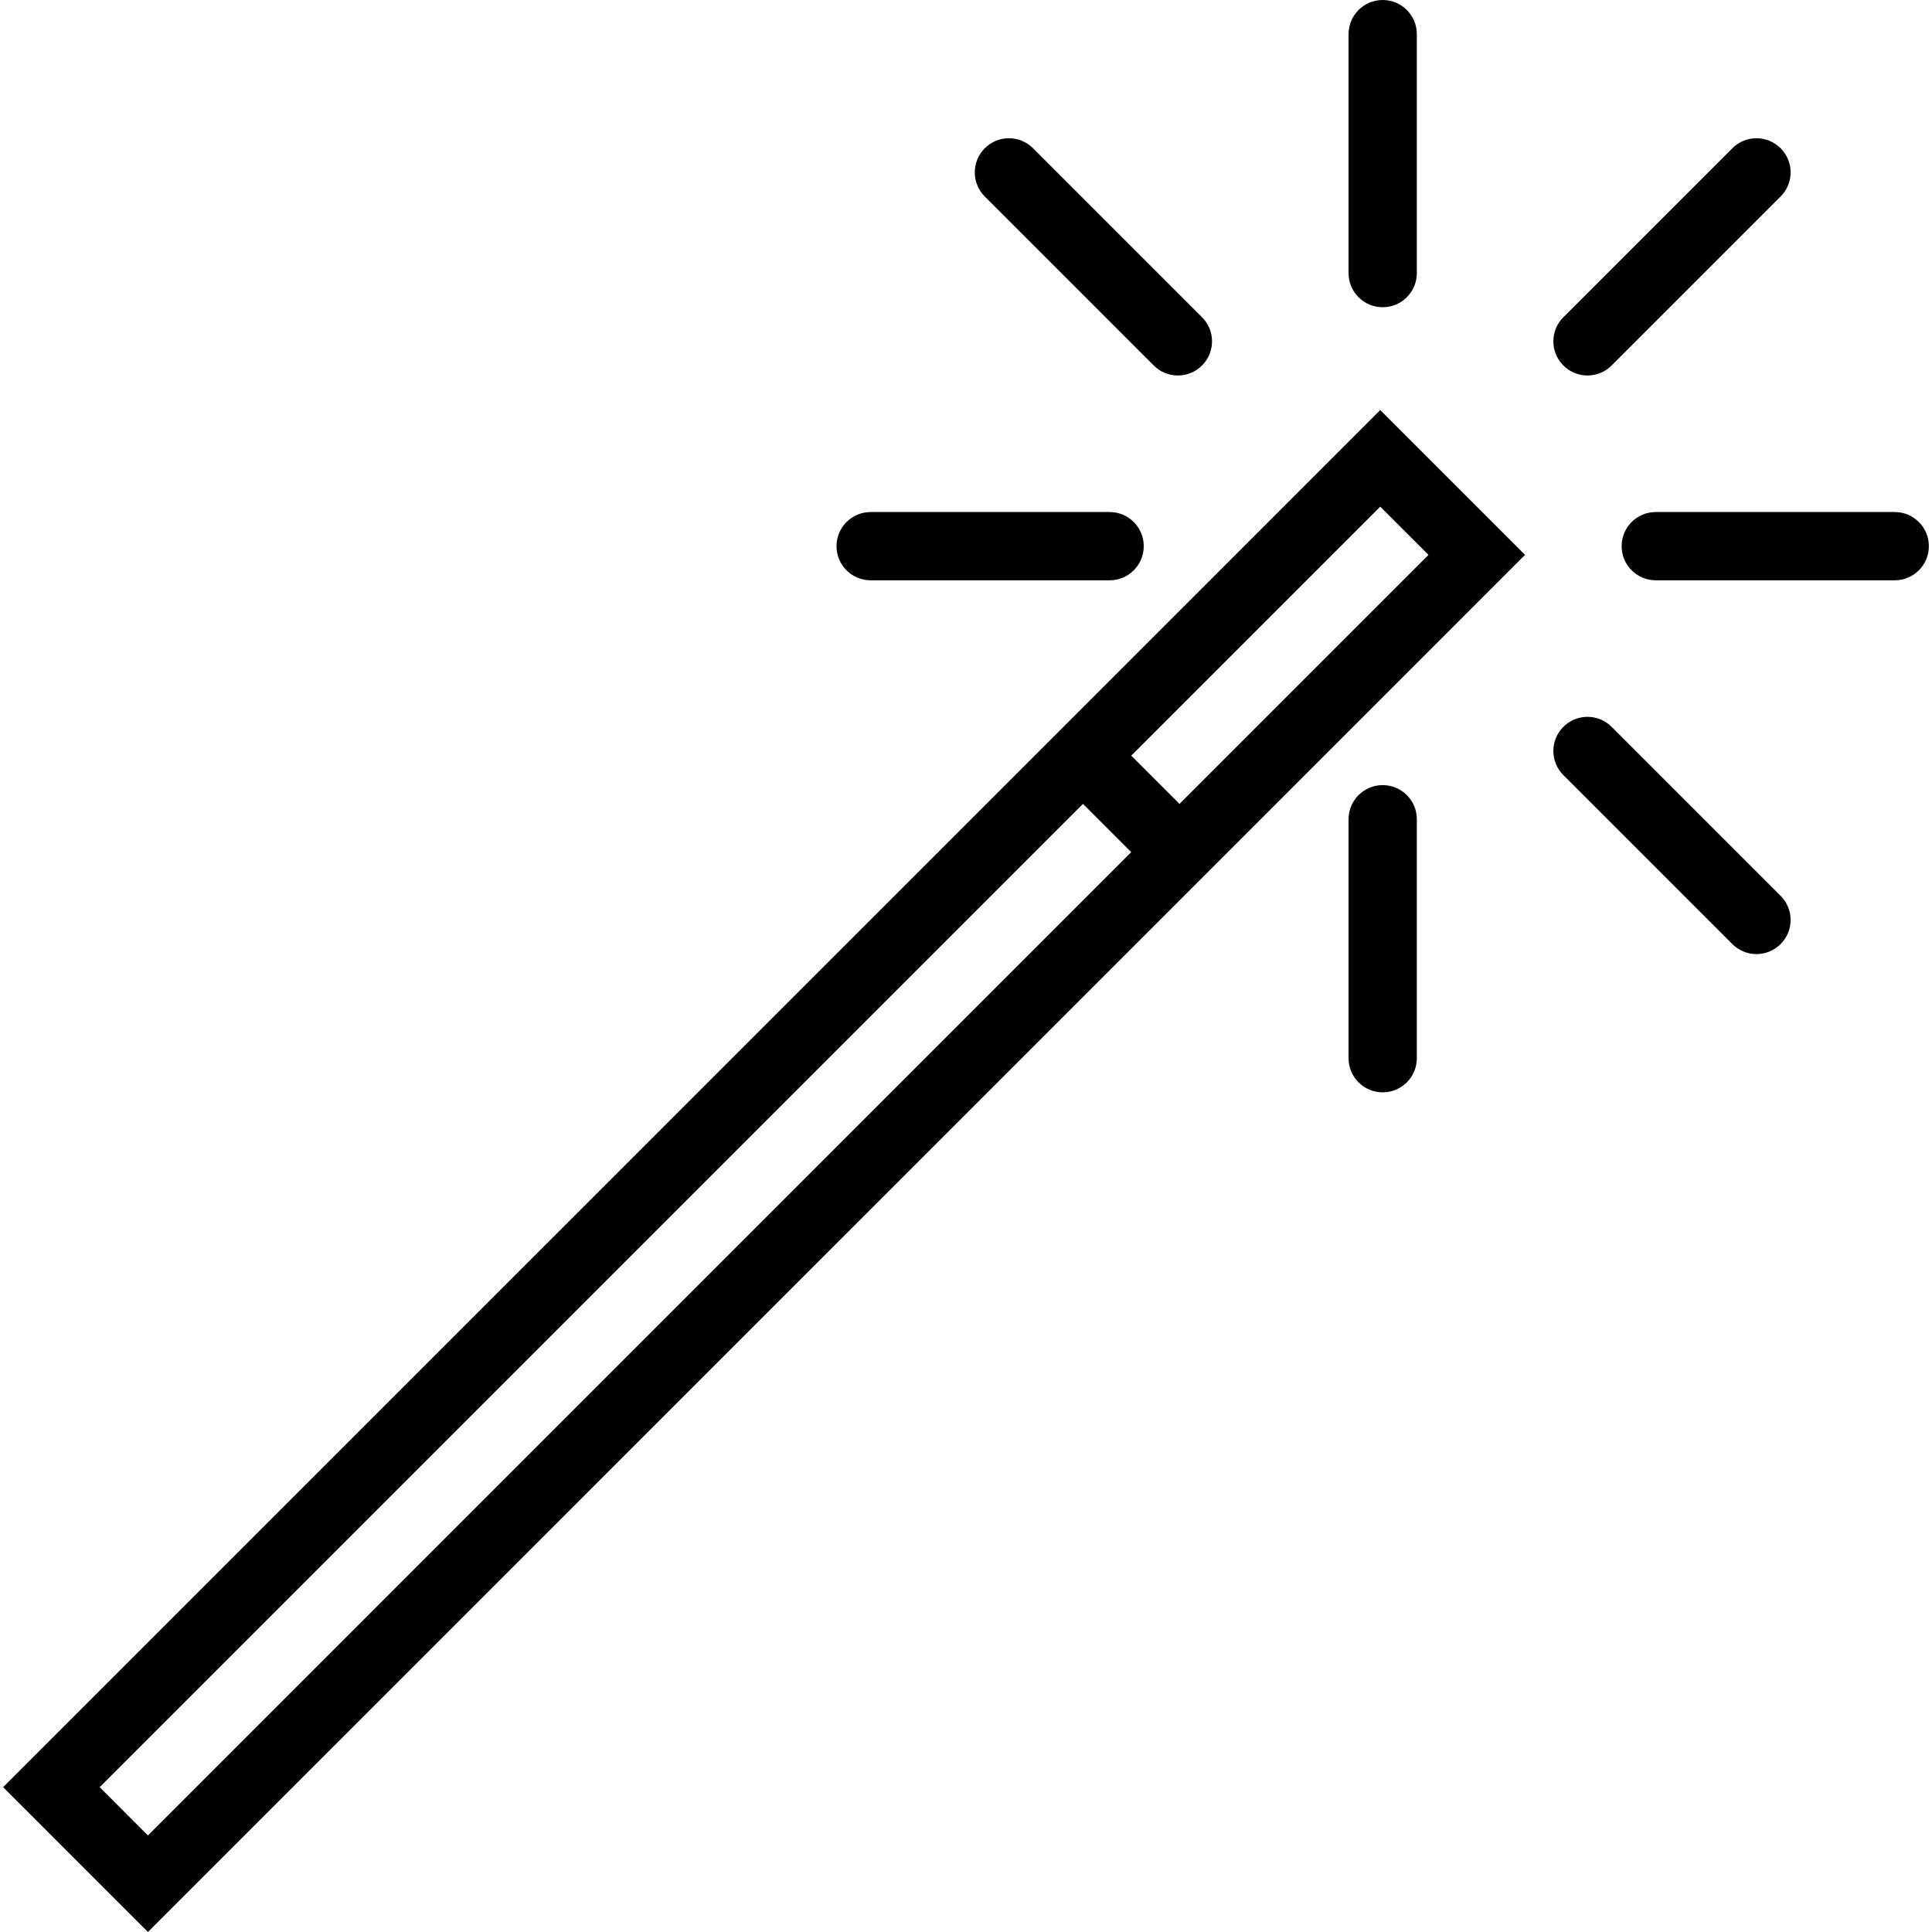
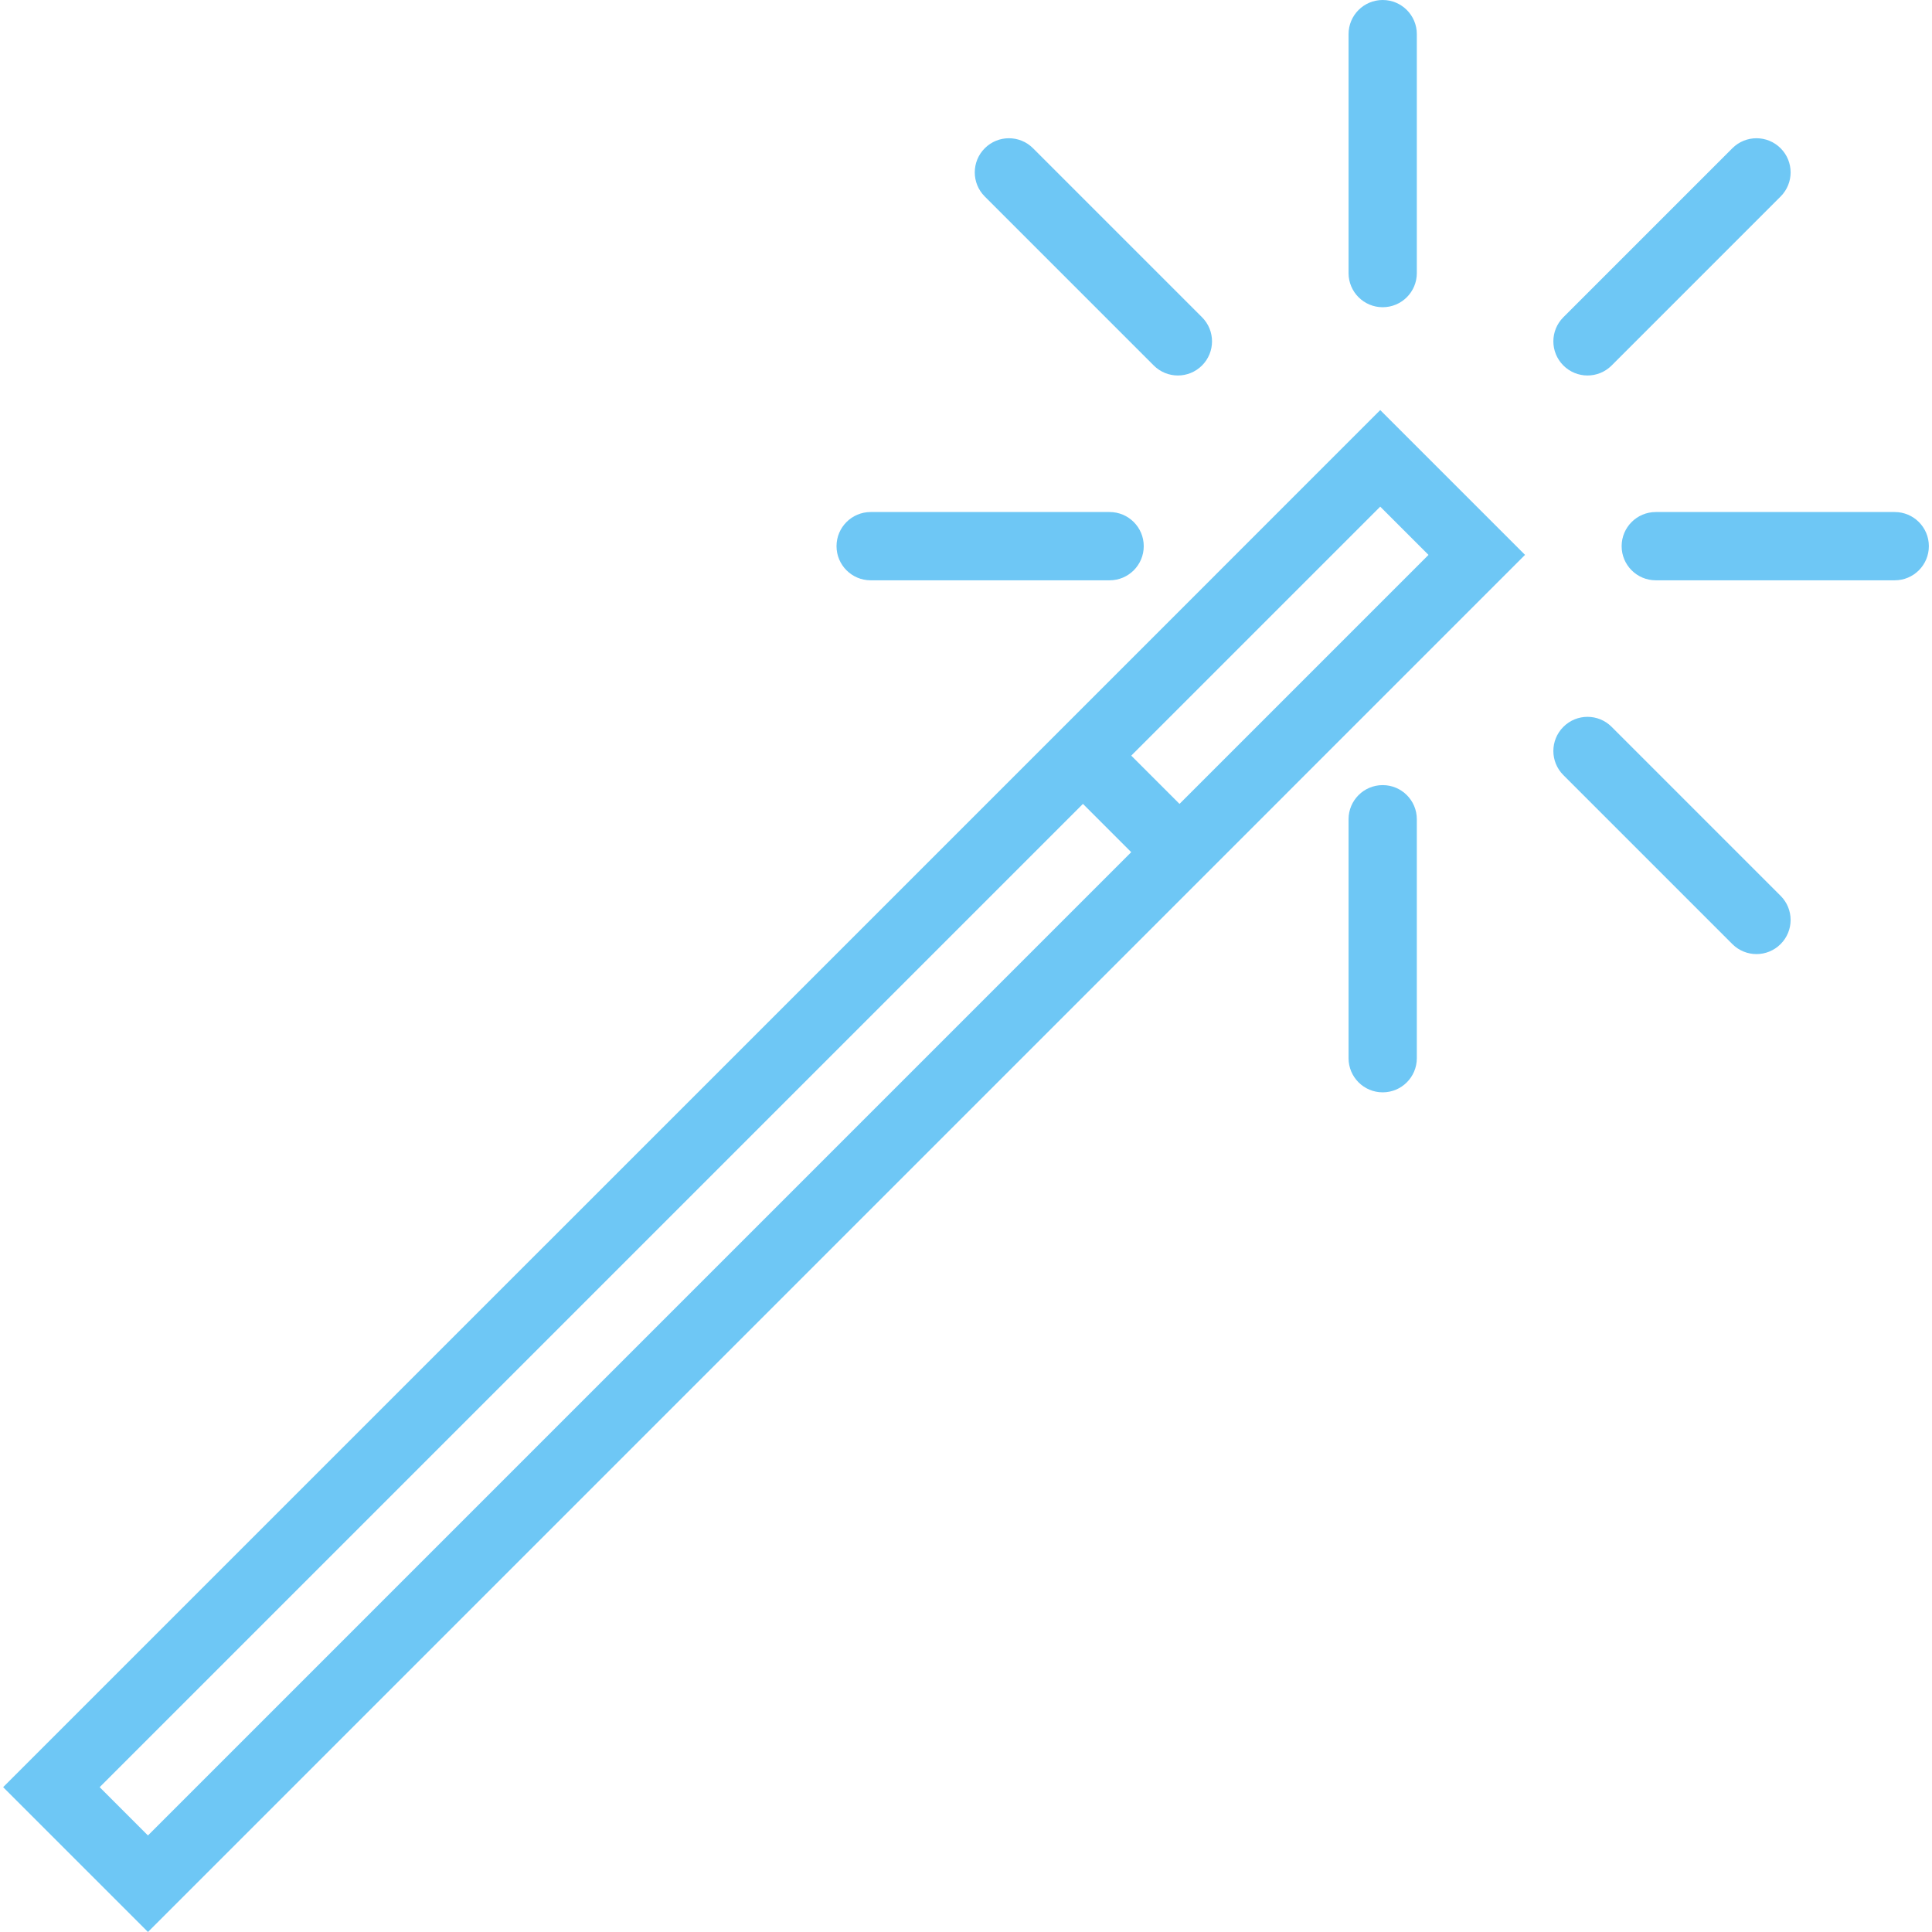
- <svg xmlns="http://www.w3.org/2000/svg" version="1.1" id="Capa_1" x="0px" y="0px" viewBox="0 0 56.598 56.598" style="enable-background:new 0 0 56.598 56.598;" xml:space="preserve">
+ <svg xmlns="http://www.w3.org/2000/svg" fill="#6ec7f5" version="1.1" id="Capa_1" x="0px" y="0px" viewBox="0 0 56.598 56.598" style="enable-background:new 0 0 56.598 56.598;" xml:space="preserve">
  <g>
    <path d="M31.02,21.428c0,0-0.001,0-0.001,0.001c0,0-0.001,0.001-0.001,0.001L0.092,52.355l4.243,4.242l40.341-40.342l-4.242-4.242   L31.02,21.428z M4.334,53.77L2.92,52.355L31.725,23.55l1.414,1.414L4.334,53.77z M34.554,23.55l-1.414-1.414l7.294-7.294   l1.414,1.414L34.554,23.55z" />
    <path d="M40.506,9c0.552,0,1-0.447,1-1V1c0-0.553-0.448-1-1-1s-1,0.447-1,1v7C39.506,8.553,39.954,9,40.506,9z" />
    <path d="M40.506,23c-0.552,0-1,0.447-1,1v7c0,0.553,0.448,1,1,1s1-0.447,1-1v-7C41.506,23.447,41.058,23,40.506,23z" />
    <path d="M55.506,15h-7c-0.552,0-1,0.447-1,1s0.448,1,1,1h7c0.552,0,1-0.447,1-1S56.058,15,55.506,15z" />
    <path d="M25.506,17h7c0.552,0,1-0.447,1-1s-0.448-1-1-1h-7c-0.552,0-1,0.447-1,1S24.954,17,25.506,17z" />
    <path d="M46.506,11c0.256,0,0.512-0.098,0.707-0.293l4.95-4.95c0.391-0.391,0.391-1.023,0-1.414s-1.023-0.391-1.414,0l-4.95,4.95   c-0.391,0.391-0.391,1.023,0,1.414C45.994,10.902,46.25,11,46.506,11z" />
    <path d="M47.213,21.293c-0.391-0.391-1.023-0.391-1.414,0s-0.391,1.023,0,1.414l4.95,4.95c0.195,0.195,0.451,0.293,0.707,0.293   s0.512-0.098,0.707-0.293c0.391-0.391,0.391-1.023,0-1.414L47.213,21.293z" />
    <path d="M33.799,10.707C33.994,10.902,34.25,11,34.506,11s0.512-0.098,0.707-0.293c0.391-0.391,0.391-1.023,0-1.414l-4.95-4.95   c-0.391-0.391-1.023-0.391-1.414,0s-0.391,1.023,0,1.414L33.799,10.707z" />
  </g>
  <g>
</g>
  <g>
</g>
  <g>
</g>
  <g>
</g>
  <g>
</g>
  <g>
</g>
  <g>
</g>
  <g>
</g>
  <g>
</g>
  <g>
</g>
  <g>
</g>
  <g>
</g>
  <g>
</g>
  <g>
</g>
  <g>
</g>
</svg>
